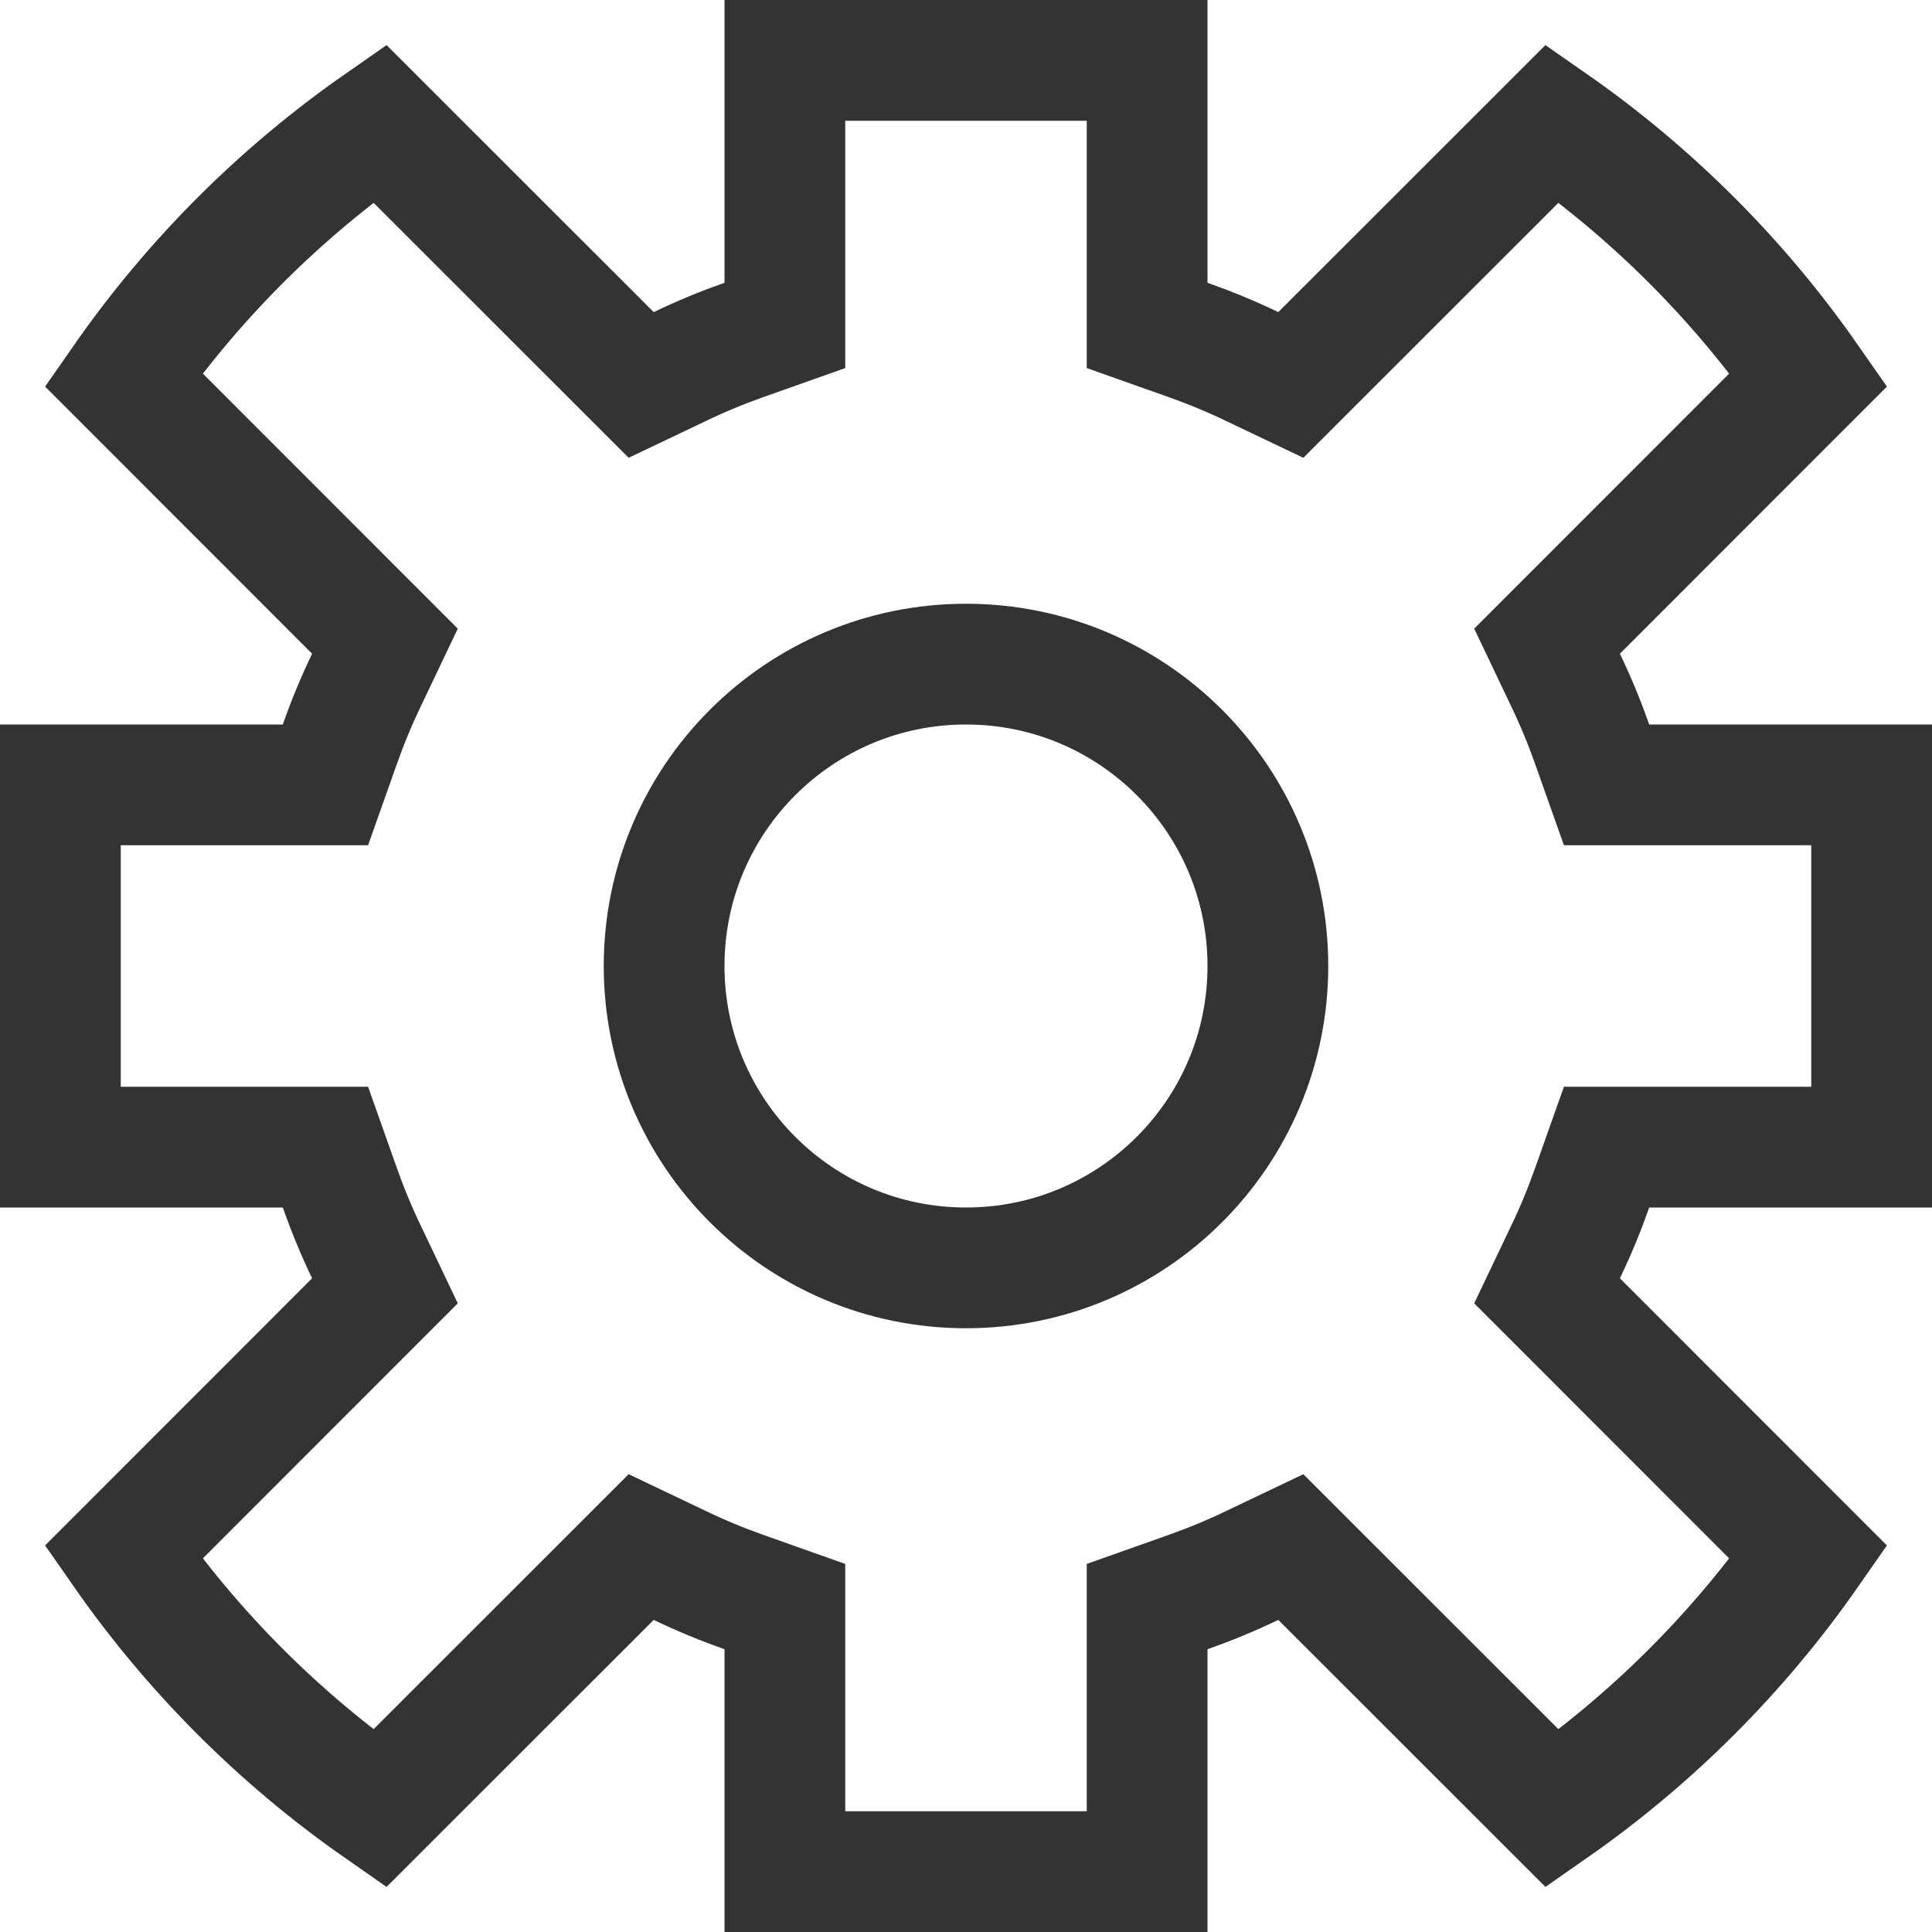
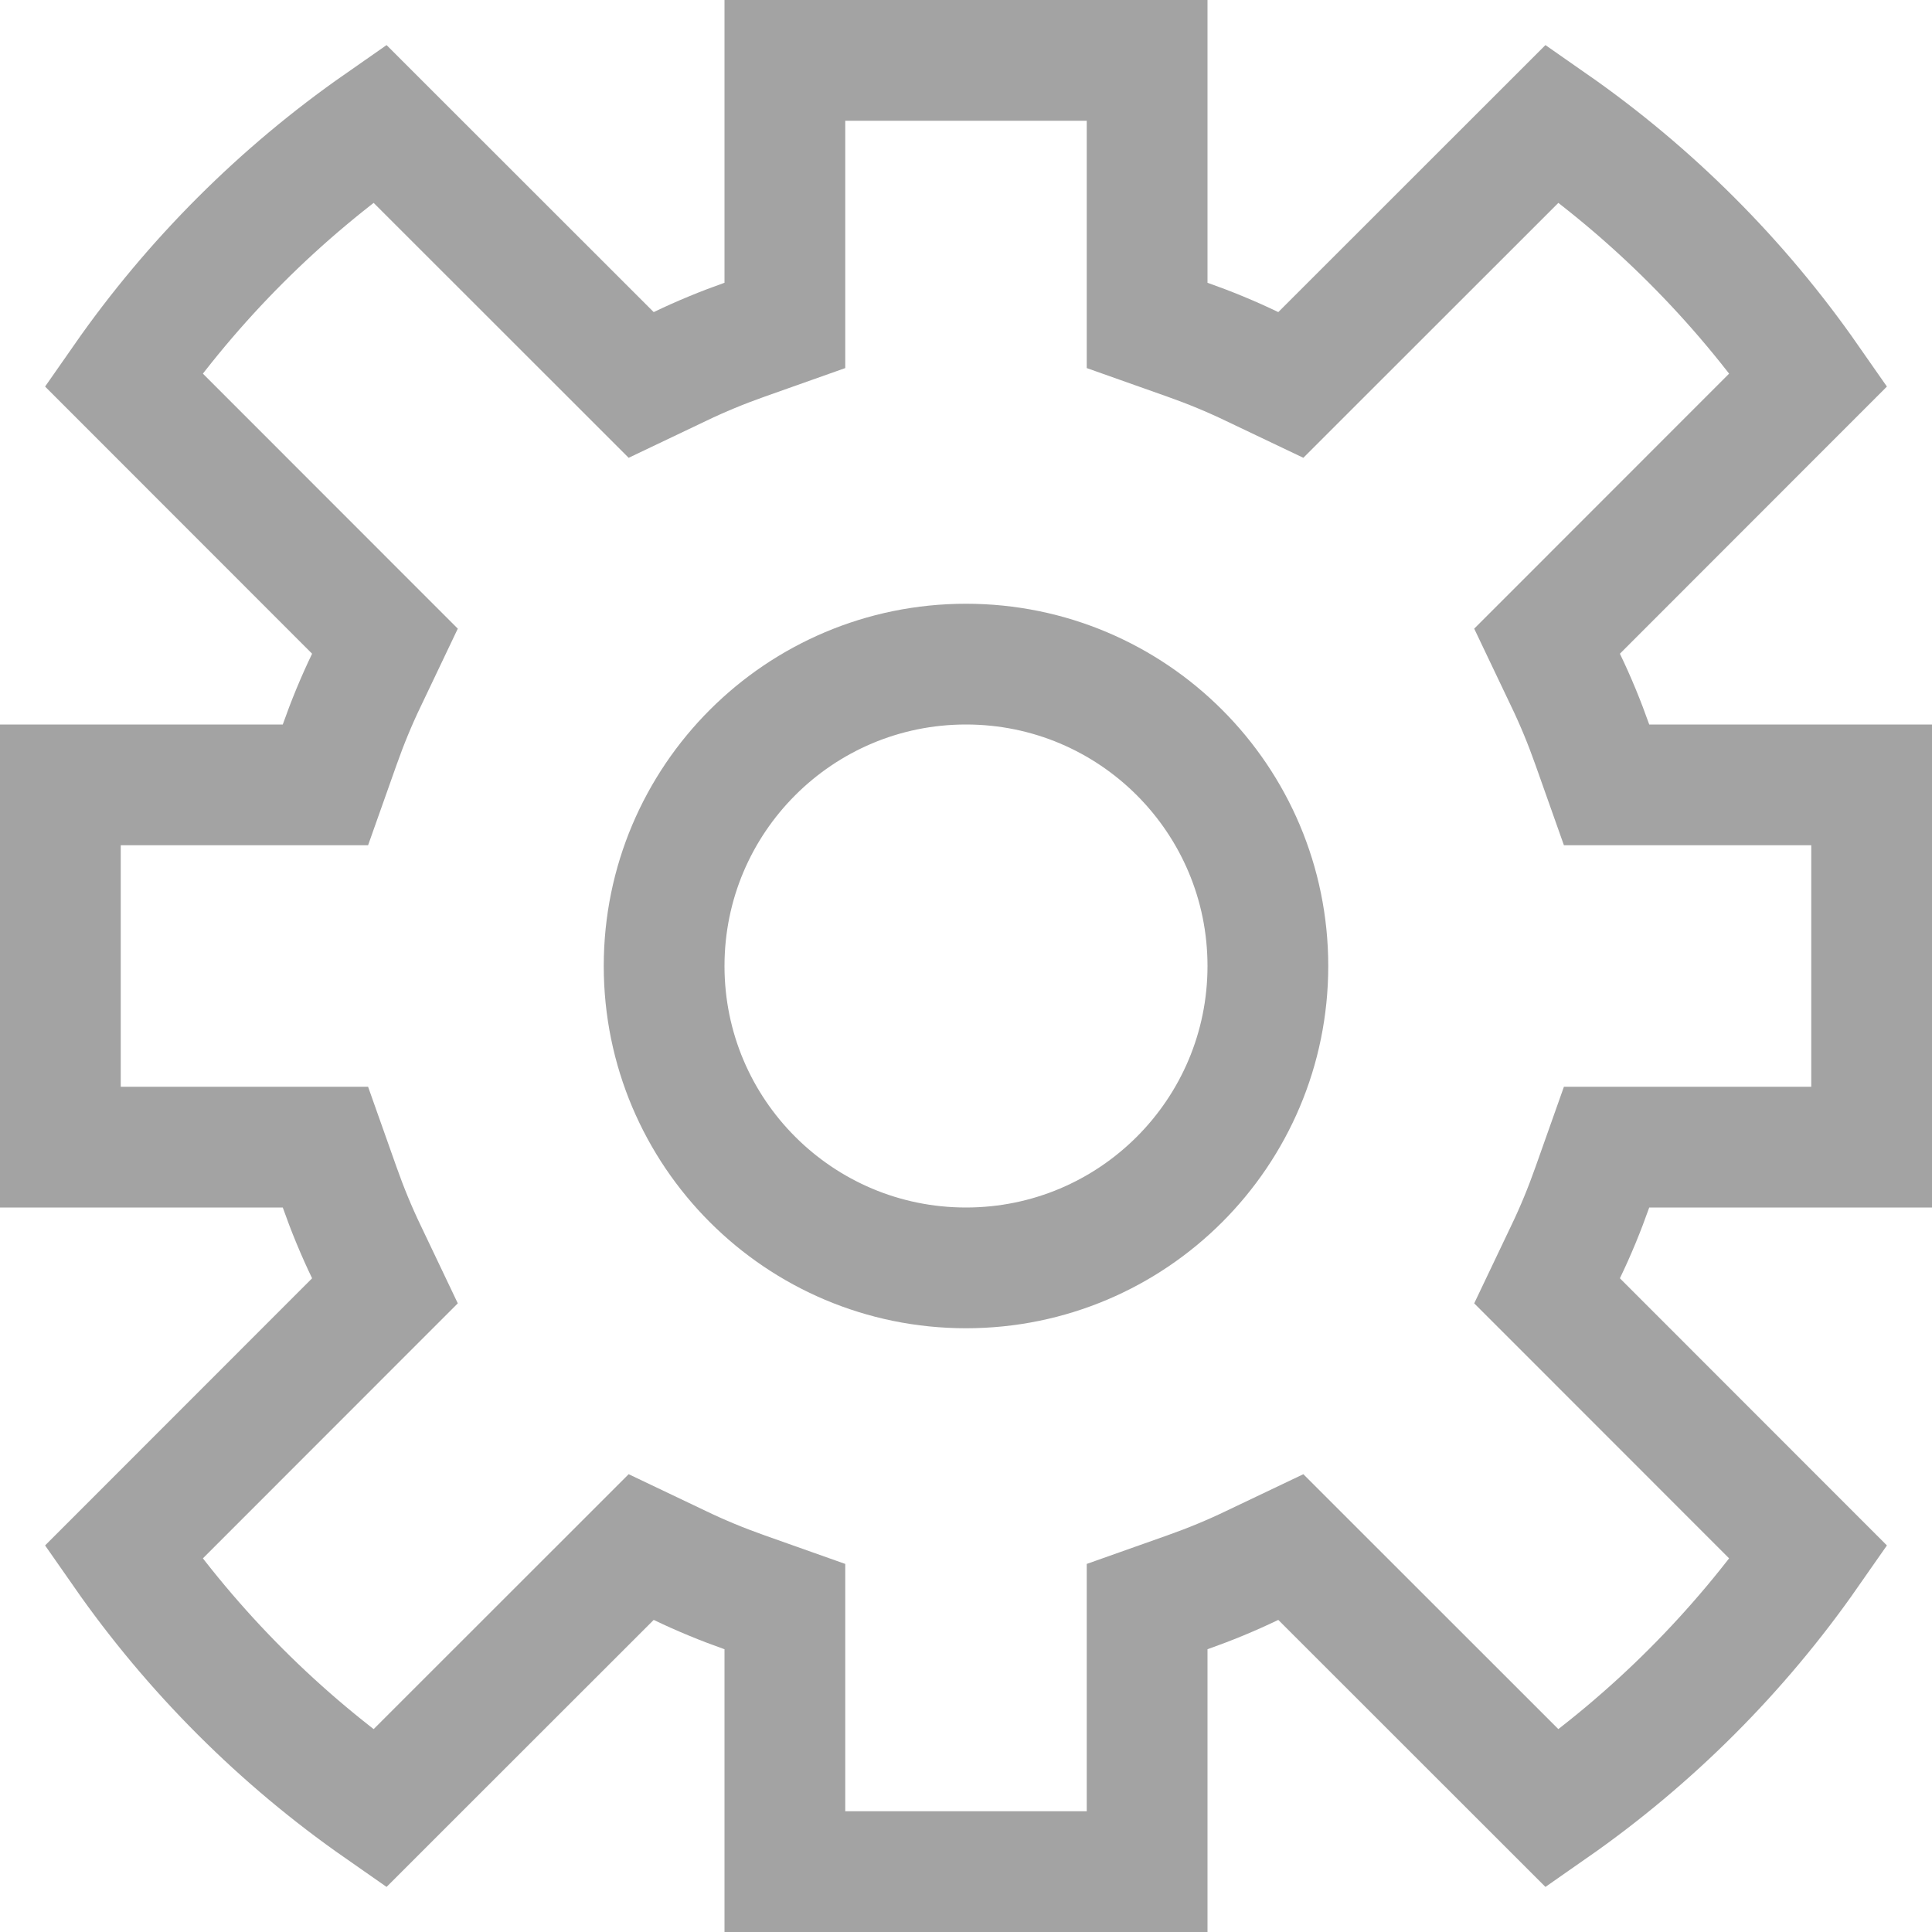
<svg xmlns="http://www.w3.org/2000/svg" width="16" height="16" viewBox="0 0 16 16" fill="none">
-   <path d="M13.659 6.5H15.5V9.5H13.659H13.305L13.187 9.833C13.122 10.017 13.048 10.197 12.964 10.371L12.812 10.69L13.062 10.94L14.977 12.856C14.401 13.682 13.682 14.401 12.856 14.977L10.94 13.062L10.69 12.812L10.371 12.964C10.197 13.048 10.017 13.122 9.833 13.187L9.5 13.305V13.659V15.5H6.5V13.659V13.305L6.167 13.187C5.983 13.122 5.803 13.048 5.629 12.964L5.31 12.812L5.06 13.062L3.144 14.977C2.318 14.401 1.599 13.682 1.023 12.856L2.938 10.94L3.188 10.69L3.036 10.371C2.952 10.197 2.878 10.017 2.813 9.833L2.695 9.5H2.341H0.5V6.5H2.341H2.695L2.813 6.167C2.878 5.983 2.952 5.803 3.036 5.629L3.188 5.31L2.938 5.06L1.023 3.144C1.599 2.318 2.318 1.599 3.144 1.023L5.06 2.938L5.31 3.188L5.629 3.036C5.803 2.952 5.983 2.878 6.167 2.813L6.5 2.695V2.341V0.5H9.5V2.341V2.695L9.833 2.813C10.017 2.878 10.197 2.952 10.371 3.036L10.69 3.188L10.94 2.938L12.856 1.023C13.682 1.599 14.401 2.318 14.977 3.144L13.062 5.06L12.812 5.31L12.964 5.629C13.048 5.803 13.122 5.983 13.187 6.167L13.305 6.5H13.659ZM8 10.5C9.381 10.5 10.5 9.381 10.5 8C10.5 6.619 9.381 5.5 8 5.5C6.619 5.5 5.5 6.619 5.5 8C5.5 9.381 6.619 10.5 8 10.5Z" stroke="#333333" />
+   <path d="M15.5 6.5V9.5H13.659H13.305L13.187 9.833C13.122 10.017 13.048 10.197 12.964 10.371L12.812 10.69L13.062 10.94L14.977 12.856C14.401 13.682 13.682 14.401 12.856 14.977L10.94 13.062L10.69 12.812L10.371 12.964C10.197 13.048 10.017 13.122 9.833 13.187L9.5 13.305V13.659V15.5H6.5V13.659V13.305L6.167 13.187C5.983 13.122 5.803 13.048 5.629 12.964L5.31 12.812L5.06 13.062L3.144 14.977C2.318 14.401 1.599 13.682 1.023 12.856L2.938 10.94L3.188 10.69L3.036 10.371C2.952 10.197 2.878 10.017 2.813 9.833L2.695 9.5H2.341H0.5V6.5H2.341H2.695L2.813 6.167C2.878 5.983 2.952 5.803 3.036 5.629L3.188 5.31L2.938 5.06L1.023 3.144C1.599 2.318 2.318 1.599 3.144 1.023L5.06 2.938L5.31 3.188L5.629 3.036C5.803 2.952 5.983 2.878 6.167 2.813L6.5 2.695V2.341V0.5H9.5V2.341V2.695L9.833 2.813C10.017 2.878 10.197 2.952 10.371 3.036L10.69 3.188L10.94 2.938L12.856 1.023C13.682 1.599 14.401 2.318 14.977 3.144L13.062 5.06L12.812 5.31L12.964 5.629C13.048 5.803 13.122 5.983 13.187 6.167L13.305 6.5H13.659H15.5ZM8 10.5C9.381 10.5 10.5 9.381 10.5 8C10.5 6.619 9.381 5.5 8 5.5C6.619 5.5 5.5 6.619 5.5 8C5.5 9.381 6.619 10.5 8 10.5Z" stroke="#333333" stroke-opacity="0.45" />
</svg>
